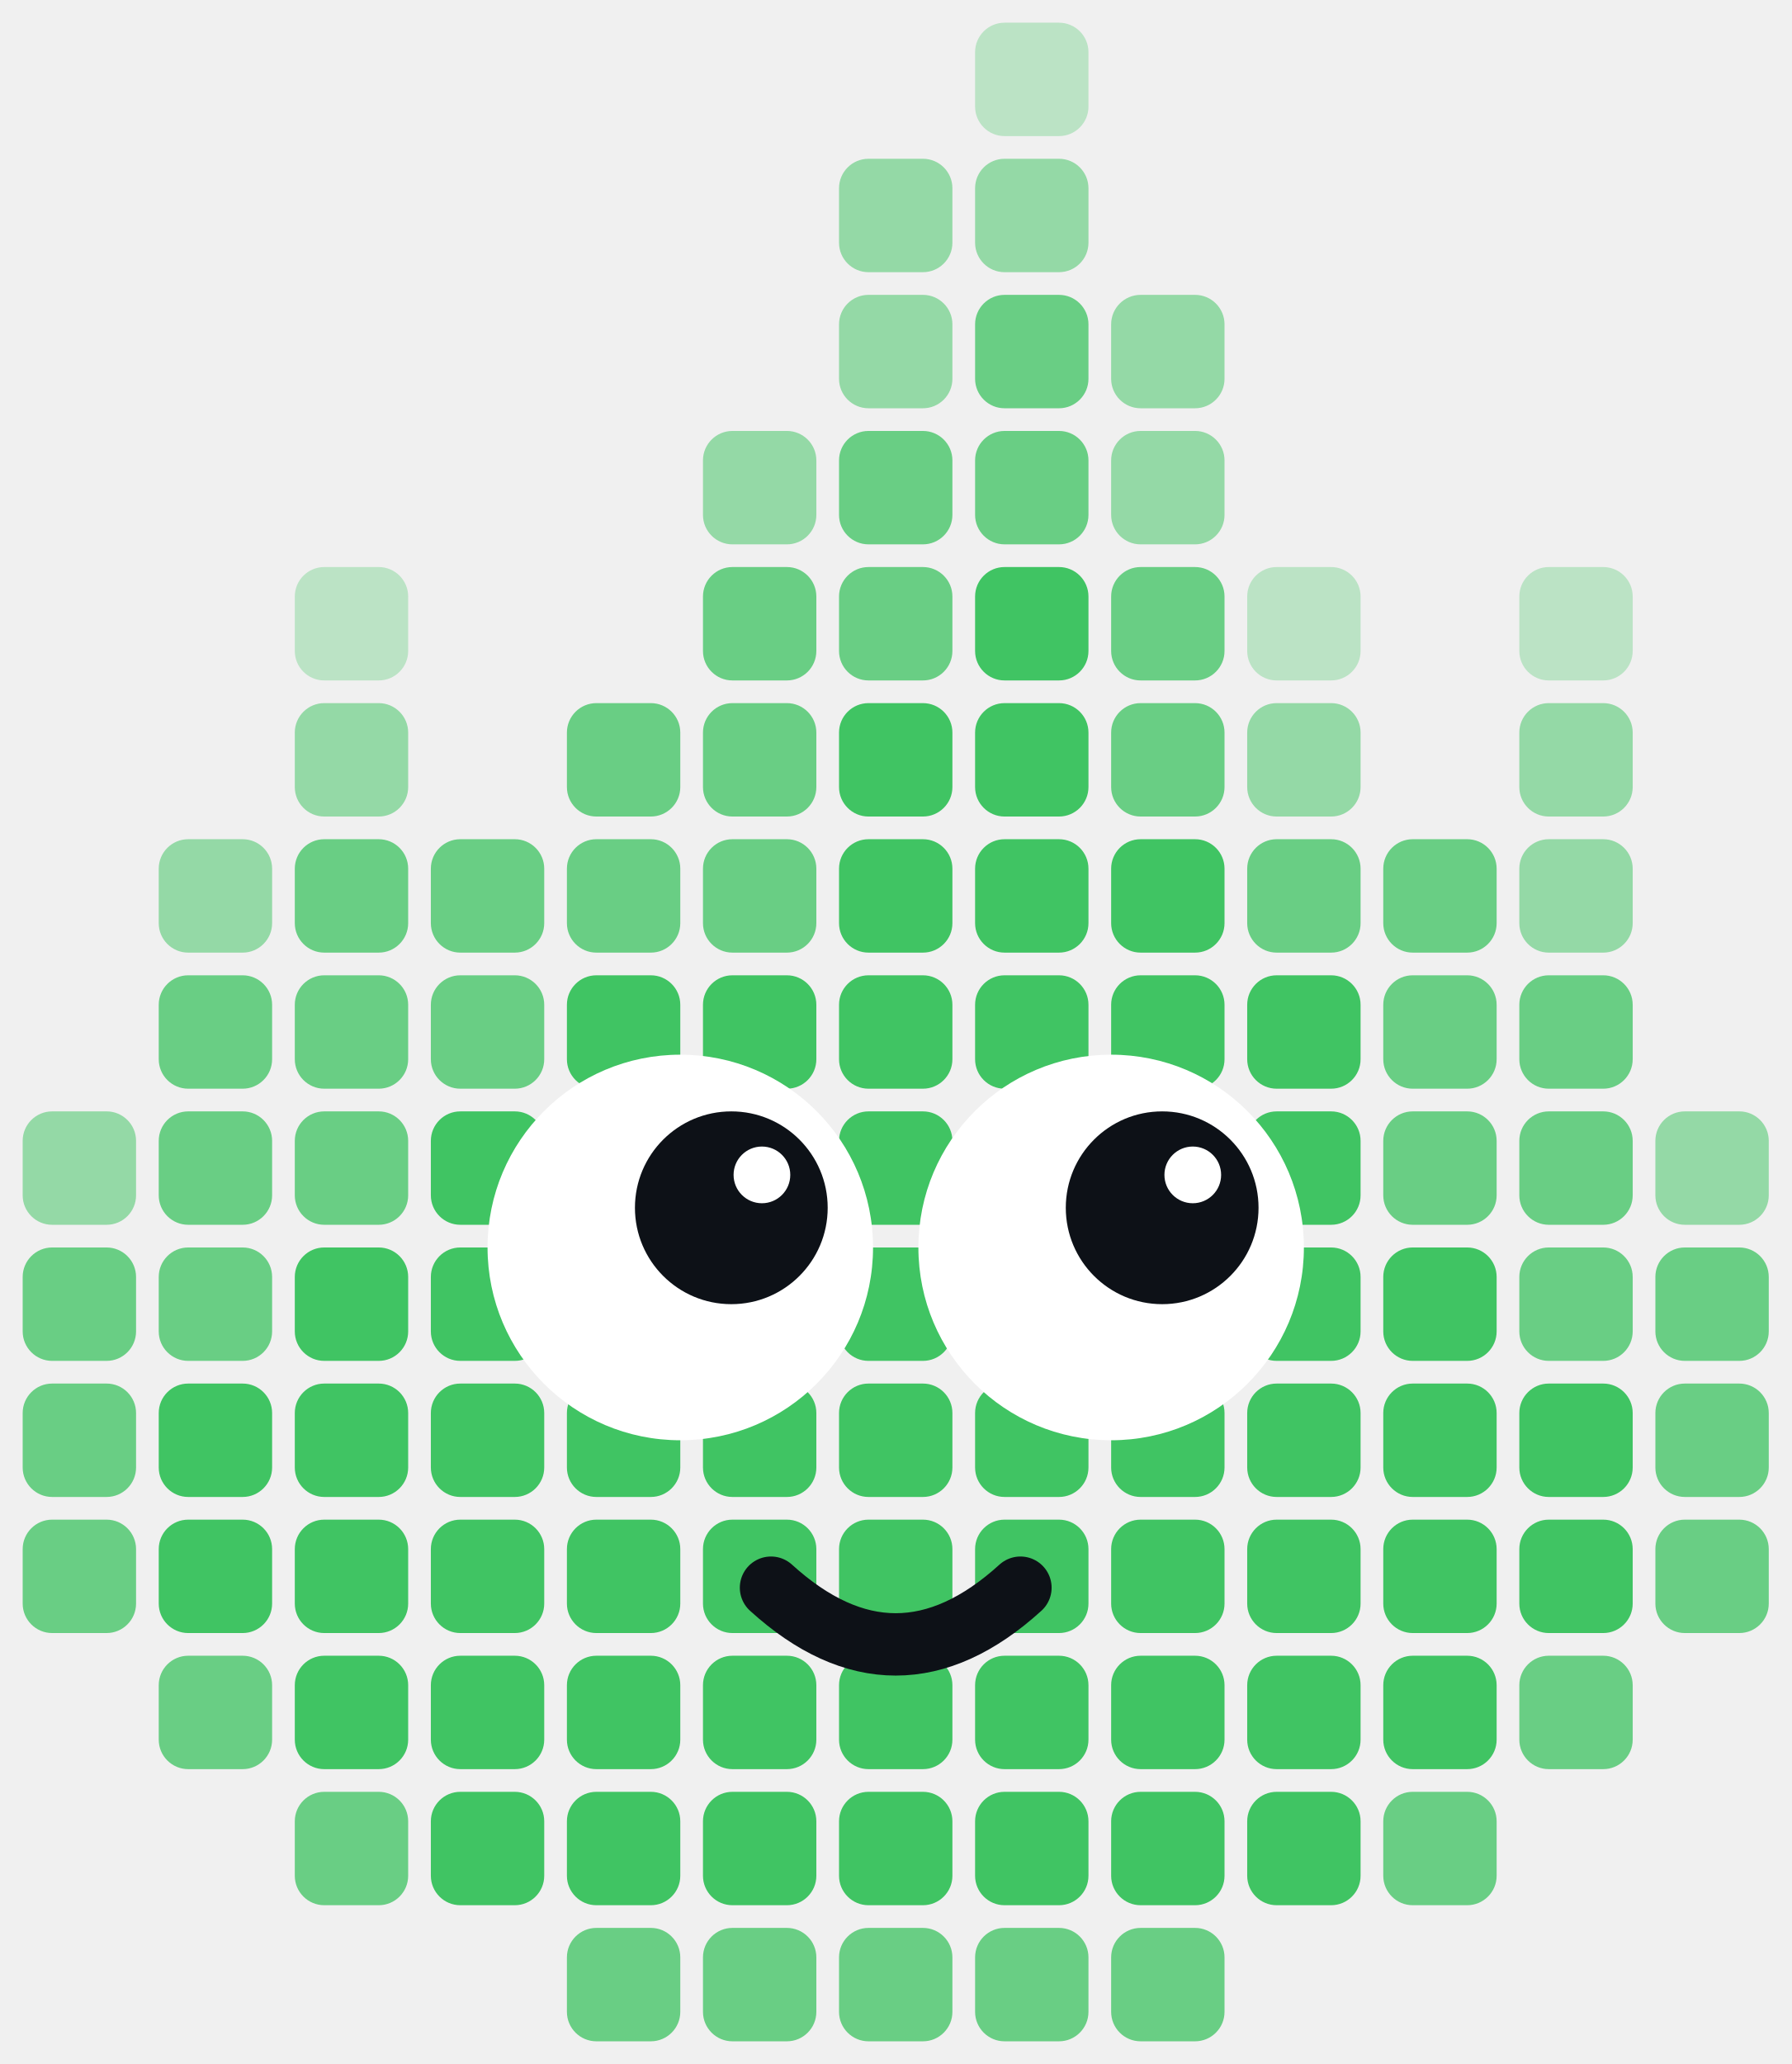
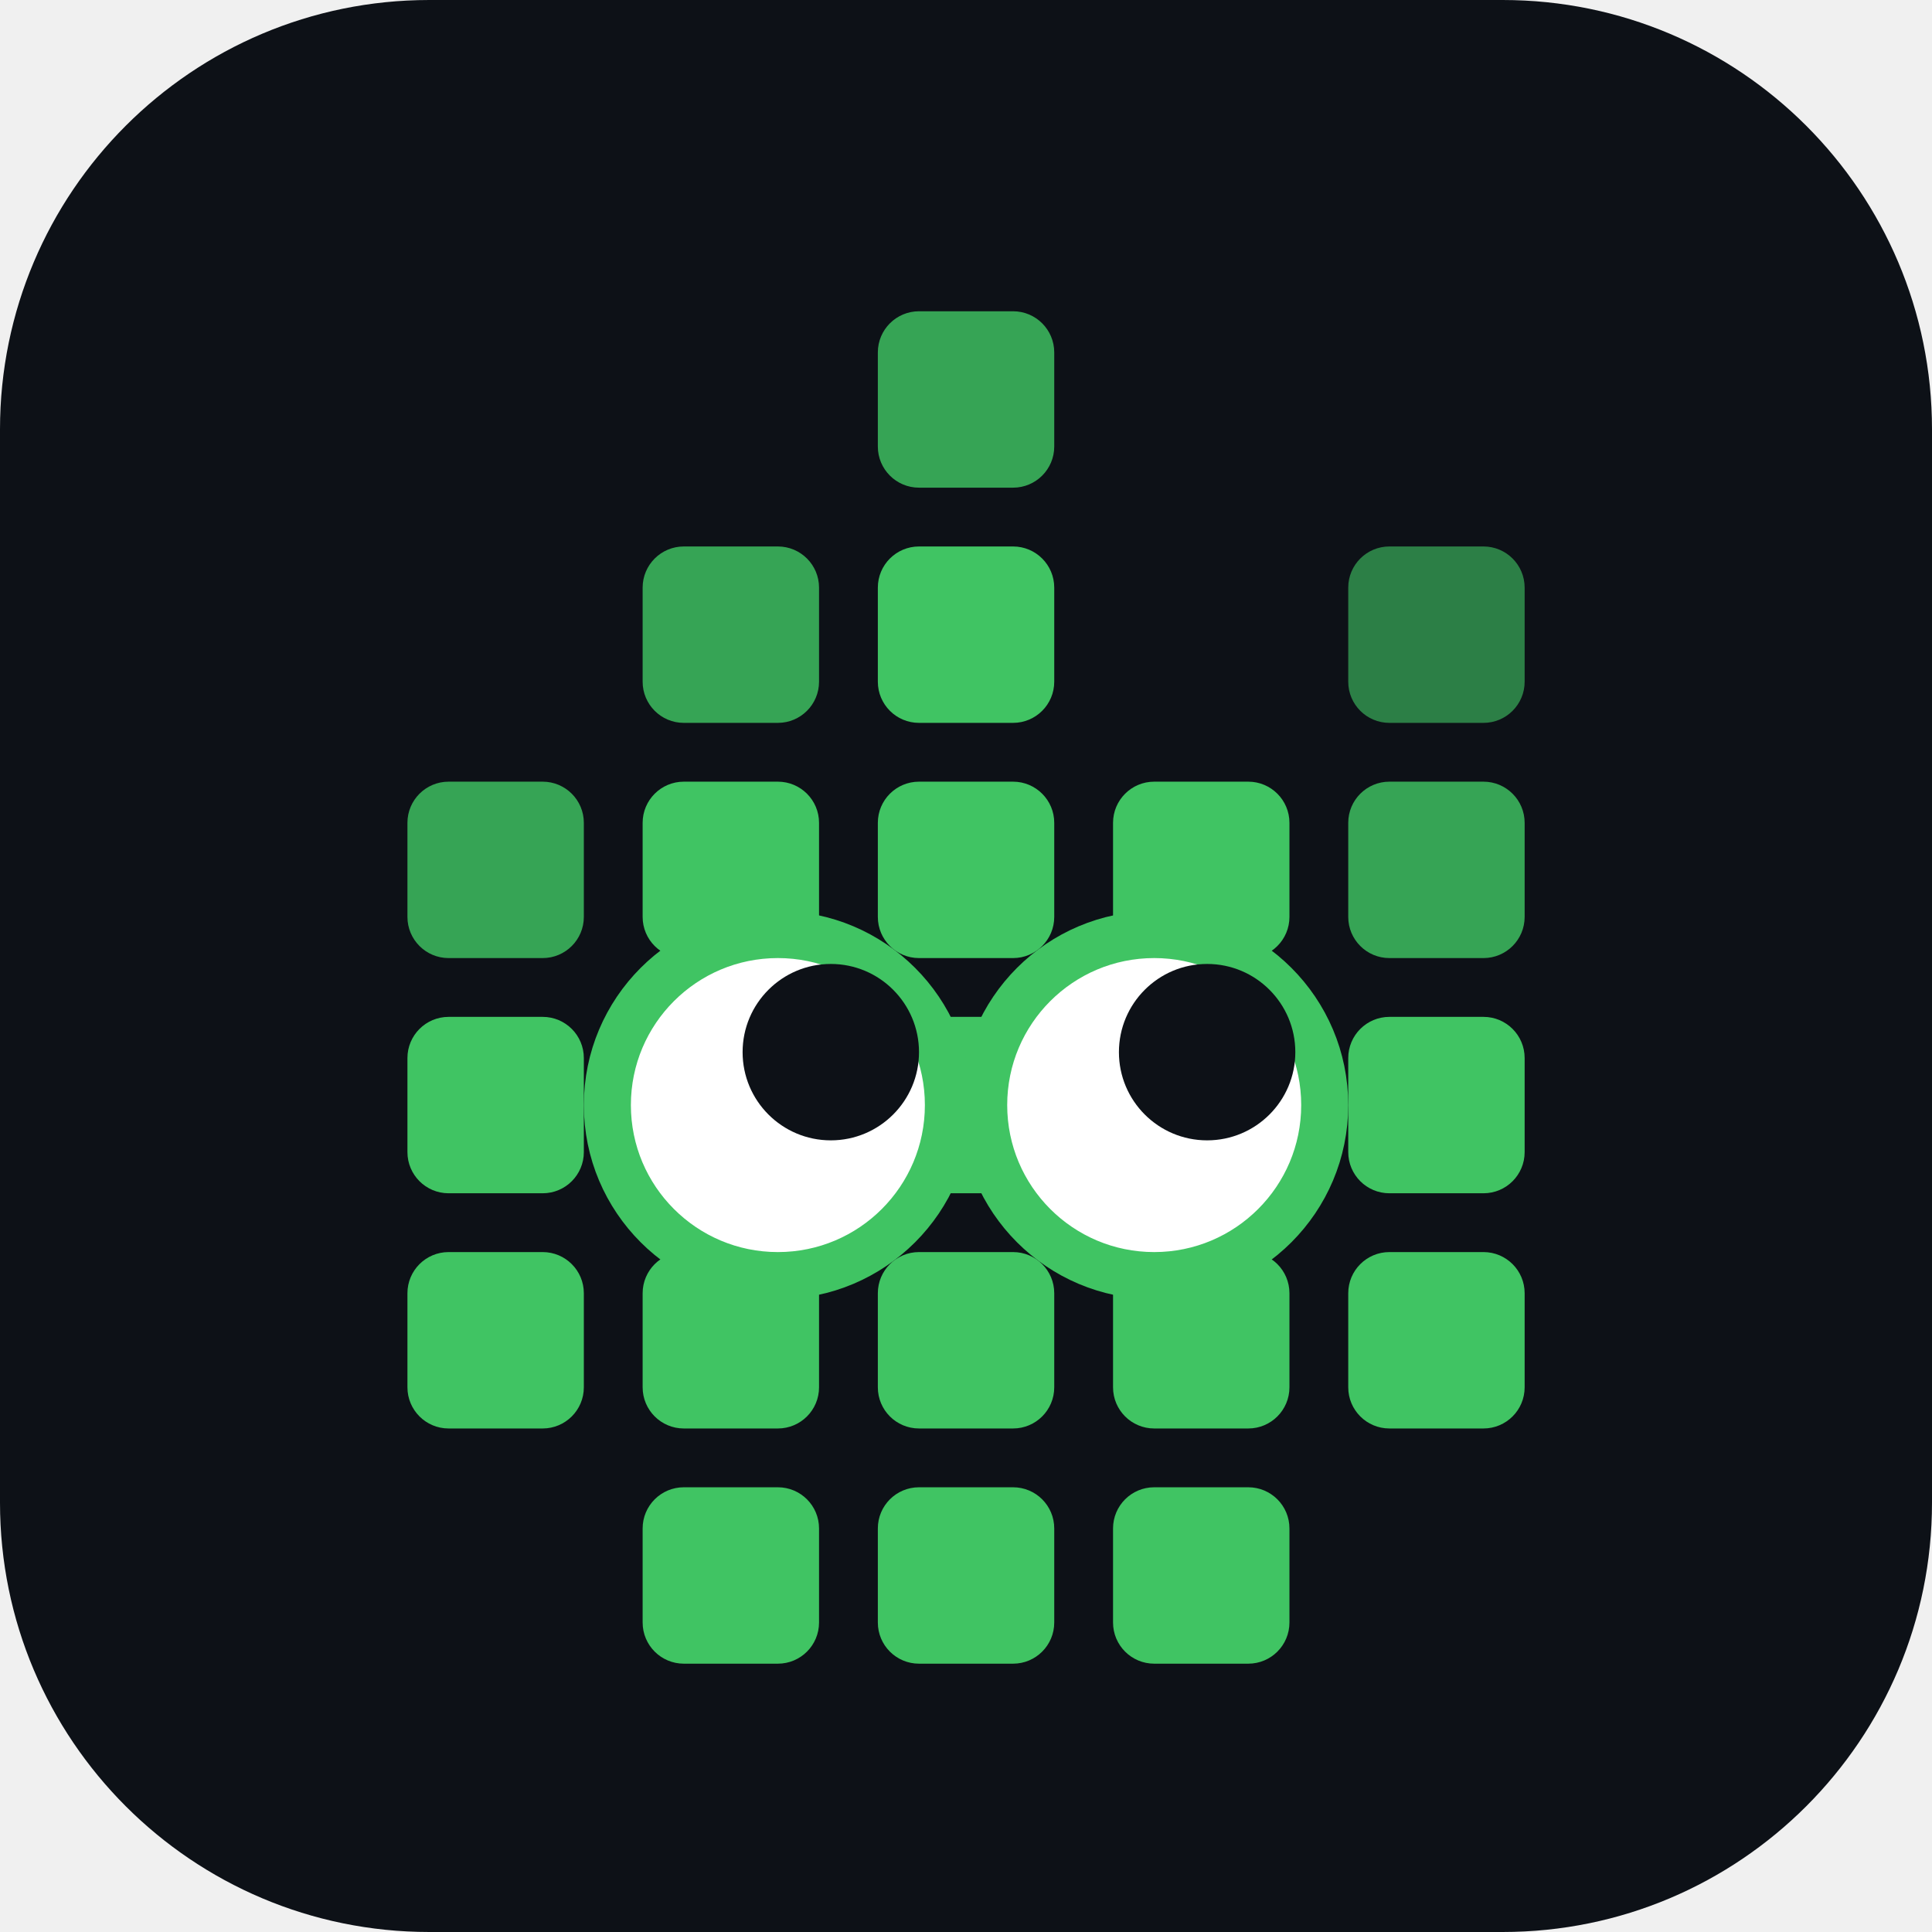
- <svg xmlns="http://www.w3.org/2000/svg" viewBox="-2 -2 158 182" width="64" height="73.722" aria-hidden="true">
-   <rect x="84" y="0" width="10" height="10" rx="2.6" fill="#40c463" fill-opacity="0.3" />
-   <rect x="72" y="12" width="10" height="10" rx="2.6" fill="#40c463" fill-opacity="0.52" />
-   <rect x="84" y="12" width="10" height="10" rx="2.6" fill="#40c463" fill-opacity="0.52" />
-   <rect x="72" y="24" width="10" height="10" rx="2.6" fill="#40c463" fill-opacity="0.52" />
-   <rect x="84" y="24" width="10" height="10" rx="2.6" fill="#40c463" fill-opacity="0.76" />
-   <rect x="96" y="24" width="10" height="10" rx="2.6" fill="#40c463" fill-opacity="0.52" />
-   <rect x="60" y="36" width="10" height="10" rx="2.6" fill="#40c463" fill-opacity="0.52" />
-   <rect x="72" y="36" width="10" height="10" rx="2.6" fill="#40c463" fill-opacity="0.76" />
-   <rect x="84" y="36" width="10" height="10" rx="2.6" fill="#40c463" fill-opacity="0.76" />
-   <rect x="96" y="36" width="10" height="10" rx="2.6" fill="#40c463" fill-opacity="0.52" />
-   <rect x="24" y="48" width="10" height="10" rx="2.6" fill="#40c463" fill-opacity="0.3" />
-   <rect x="60" y="48" width="10" height="10" rx="2.6" fill="#40c463" fill-opacity="0.76" />
-   <rect x="72" y="48" width="10" height="10" rx="2.6" fill="#40c463" fill-opacity="0.76" />
-   <rect x="84" y="48" width="10" height="10" rx="2.6" fill="#40c463" fill-opacity="1" />
-   <rect x="96" y="48" width="10" height="10" rx="2.6" fill="#40c463" fill-opacity="0.76" />
-   <rect x="108" y="48" width="10" height="10" rx="2.6" fill="#40c463" fill-opacity="0.3" />
-   <rect x="132" y="48" width="10" height="10" rx="2.6" fill="#40c463" fill-opacity="0.3" />
-   <rect x="24" y="60" width="10" height="10" rx="2.6" fill="#40c463" fill-opacity="0.52" />
-   <rect x="48" y="60" width="10" height="10" rx="2.6" fill="#40c463" fill-opacity="0.76" />
-   <rect x="60" y="60" width="10" height="10" rx="2.6" fill="#40c463" fill-opacity="0.76" />
-   <rect x="72" y="60" width="10" height="10" rx="2.6" fill="#40c463" fill-opacity="1" />
-   <rect x="84" y="60" width="10" height="10" rx="2.6" fill="#40c463" fill-opacity="1" />
-   <rect x="96" y="60" width="10" height="10" rx="2.6" fill="#40c463" fill-opacity="0.76" />
-   <rect x="108" y="60" width="10" height="10" rx="2.6" fill="#40c463" fill-opacity="0.52" />
-   <rect x="132" y="60" width="10" height="10" rx="2.6" fill="#40c463" fill-opacity="0.52" />
-   <rect x="12" y="72" width="10" height="10" rx="2.6" fill="#40c463" fill-opacity="0.52" />
-   <rect x="24" y="72" width="10" height="10" rx="2.6" fill="#40c463" fill-opacity="0.76" />
-   <rect x="36" y="72" width="10" height="10" rx="2.6" fill="#40c463" fill-opacity="0.76" />
-   <rect x="48" y="72" width="10" height="10" rx="2.6" fill="#40c463" fill-opacity="0.76" />
-   <rect x="60" y="72" width="10" height="10" rx="2.6" fill="#40c463" fill-opacity="0.76" />
-   <rect x="72" y="72" width="10" height="10" rx="2.6" fill="#40c463" fill-opacity="1" />
-   <rect x="84" y="72" width="10" height="10" rx="2.6" fill="#40c463" fill-opacity="1" />
-   <rect x="96" y="72" width="10" height="10" rx="2.6" fill="#40c463" fill-opacity="1" />
-   <rect x="108" y="72" width="10" height="10" rx="2.6" fill="#40c463" fill-opacity="0.76" />
-   <rect x="120" y="72" width="10" height="10" rx="2.6" fill="#40c463" fill-opacity="0.76" />
-   <rect x="132" y="72" width="10" height="10" rx="2.6" fill="#40c463" fill-opacity="0.52" />
-   <rect x="12" y="84" width="10" height="10" rx="2.6" fill="#40c463" fill-opacity="0.76" />
-   <rect x="24" y="84" width="10" height="10" rx="2.6" fill="#40c463" fill-opacity="0.76" />
-   <rect x="36" y="84" width="10" height="10" rx="2.6" fill="#40c463" fill-opacity="0.76" />
-   <rect x="48" y="84" width="10" height="10" rx="2.6" fill="#40c463" fill-opacity="1" />
-   <rect x="60" y="84" width="10" height="10" rx="2.6" fill="#40c463" fill-opacity="1" />
-   <rect x="72" y="84" width="10" height="10" rx="2.6" fill="#40c463" fill-opacity="1" />
-   <rect x="84" y="84" width="10" height="10" rx="2.6" fill="#40c463" fill-opacity="1" />
-   <rect x="96" y="84" width="10" height="10" rx="2.6" fill="#40c463" fill-opacity="1" />
-   <rect x="108" y="84" width="10" height="10" rx="2.6" fill="#40c463" fill-opacity="1" />
-   <rect x="120" y="84" width="10" height="10" rx="2.6" fill="#40c463" fill-opacity="0.76" />
-   <rect x="132" y="84" width="10" height="10" rx="2.6" fill="#40c463" fill-opacity="0.76" />
-   <rect x="0" y="96" width="10" height="10" rx="2.6" fill="#40c463" fill-opacity="0.52" />
-   <rect x="12" y="96" width="10" height="10" rx="2.6" fill="#40c463" fill-opacity="0.76" />
-   <rect x="24" y="96" width="10" height="10" rx="2.6" fill="#40c463" fill-opacity="0.76" />
-   <rect x="36" y="96" width="10" height="10" rx="2.6" fill="#40c463" fill-opacity="1" />
-   <rect x="48" y="96" width="10" height="10" rx="2.6" fill="#40c463" fill-opacity="1" />
-   <rect x="60" y="96" width="10" height="10" rx="2.6" fill="#40c463" fill-opacity="1" />
-   <rect x="72" y="96" width="10" height="10" rx="2.6" fill="#40c463" fill-opacity="1" />
-   <rect x="84" y="96" width="10" height="10" rx="2.6" fill="#40c463" fill-opacity="1" />
-   <rect x="96" y="96" width="10" height="10" rx="2.6" fill="#40c463" fill-opacity="1" />
-   <rect x="108" y="96" width="10" height="10" rx="2.6" fill="#40c463" fill-opacity="1" />
-   <rect x="120" y="96" width="10" height="10" rx="2.6" fill="#40c463" fill-opacity="0.76" />
-   <rect x="132" y="96" width="10" height="10" rx="2.6" fill="#40c463" fill-opacity="0.76" />
-   <rect x="144" y="96" width="10" height="10" rx="2.6" fill="#40c463" fill-opacity="0.52" />
-   <rect x="0" y="108" width="10" height="10" rx="2.6" fill="#40c463" fill-opacity="0.76" />
-   <rect x="12" y="108" width="10" height="10" rx="2.6" fill="#40c463" fill-opacity="0.76" />
-   <rect x="24" y="108" width="10" height="10" rx="2.6" fill="#40c463" fill-opacity="1" />
-   <rect x="36" y="108" width="10" height="10" rx="2.6" fill="#40c463" fill-opacity="1" />
-   <rect x="48" y="108" width="10" height="10" rx="2.6" fill="#40c463" fill-opacity="1" />
-   <rect x="60" y="108" width="10" height="10" rx="2.6" fill="#40c463" fill-opacity="1" />
-   <rect x="72" y="108" width="10" height="10" rx="2.6" fill="#40c463" fill-opacity="1" />
-   <rect x="84" y="108" width="10" height="10" rx="2.6" fill="#40c463" fill-opacity="1" />
-   <rect x="96" y="108" width="10" height="10" rx="2.6" fill="#40c463" fill-opacity="1" />
-   <rect x="108" y="108" width="10" height="10" rx="2.6" fill="#40c463" fill-opacity="1" />
-   <rect x="120" y="108" width="10" height="10" rx="2.6" fill="#40c463" fill-opacity="1" />
-   <rect x="132" y="108" width="10" height="10" rx="2.6" fill="#40c463" fill-opacity="0.76" />
-   <rect x="144" y="108" width="10" height="10" rx="2.6" fill="#40c463" fill-opacity="0.76" />
-   <rect x="0" y="120" width="10" height="10" rx="2.6" fill="#40c463" fill-opacity="0.76" />
-   <rect x="12" y="120" width="10" height="10" rx="2.6" fill="#40c463" fill-opacity="1" />
-   <rect x="24" y="120" width="10" height="10" rx="2.6" fill="#40c463" fill-opacity="1" />
-   <rect x="36" y="120" width="10" height="10" rx="2.6" fill="#40c463" fill-opacity="1" />
-   <rect x="48" y="120" width="10" height="10" rx="2.6" fill="#40c463" fill-opacity="1" />
-   <rect x="60" y="120" width="10" height="10" rx="2.6" fill="#40c463" fill-opacity="1" />
-   <rect x="72" y="120" width="10" height="10" rx="2.6" fill="#40c463" fill-opacity="1" />
-   <rect x="84" y="120" width="10" height="10" rx="2.6" fill="#40c463" fill-opacity="1" />
-   <rect x="96" y="120" width="10" height="10" rx="2.6" fill="#40c463" fill-opacity="1" />
-   <rect x="108" y="120" width="10" height="10" rx="2.6" fill="#40c463" fill-opacity="1" />
-   <rect x="120" y="120" width="10" height="10" rx="2.6" fill="#40c463" fill-opacity="1" />
-   <rect x="132" y="120" width="10" height="10" rx="2.6" fill="#40c463" fill-opacity="1" />
-   <rect x="144" y="120" width="10" height="10" rx="2.6" fill="#40c463" fill-opacity="0.76" />
-   <rect x="0" y="132" width="10" height="10" rx="2.6" fill="#40c463" fill-opacity="0.76" />
-   <rect x="12" y="132" width="10" height="10" rx="2.6" fill="#40c463" fill-opacity="1" />
-   <rect x="24" y="132" width="10" height="10" rx="2.6" fill="#40c463" fill-opacity="1" />
-   <rect x="36" y="132" width="10" height="10" rx="2.6" fill="#40c463" fill-opacity="1" />
-   <rect x="48" y="132" width="10" height="10" rx="2.6" fill="#40c463" fill-opacity="1" />
-   <rect x="60" y="132" width="10" height="10" rx="2.6" fill="#40c463" fill-opacity="1" />
-   <rect x="72" y="132" width="10" height="10" rx="2.6" fill="#40c463" fill-opacity="1" />
-   <rect x="84" y="132" width="10" height="10" rx="2.6" fill="#40c463" fill-opacity="1" />
-   <rect x="96" y="132" width="10" height="10" rx="2.6" fill="#40c463" fill-opacity="1" />
-   <rect x="108" y="132" width="10" height="10" rx="2.6" fill="#40c463" fill-opacity="1" />
-   <rect x="120" y="132" width="10" height="10" rx="2.6" fill="#40c463" fill-opacity="1" />
-   <rect x="132" y="132" width="10" height="10" rx="2.6" fill="#40c463" fill-opacity="1" />
-   <rect x="144" y="132" width="10" height="10" rx="2.6" fill="#40c463" fill-opacity="0.76" />
-   <rect x="12" y="144" width="10" height="10" rx="2.6" fill="#40c463" fill-opacity="0.76" />
-   <rect x="24" y="144" width="10" height="10" rx="2.6" fill="#40c463" fill-opacity="1" />
-   <rect x="36" y="144" width="10" height="10" rx="2.6" fill="#40c463" fill-opacity="1" />
-   <rect x="48" y="144" width="10" height="10" rx="2.6" fill="#40c463" fill-opacity="1" />
-   <rect x="60" y="144" width="10" height="10" rx="2.6" fill="#40c463" fill-opacity="1" />
-   <rect x="72" y="144" width="10" height="10" rx="2.6" fill="#40c463" fill-opacity="1" />
-   <rect x="84" y="144" width="10" height="10" rx="2.6" fill="#40c463" fill-opacity="1" />
-   <rect x="96" y="144" width="10" height="10" rx="2.6" fill="#40c463" fill-opacity="1" />
-   <rect x="108" y="144" width="10" height="10" rx="2.6" fill="#40c463" fill-opacity="1" />
-   <rect x="120" y="144" width="10" height="10" rx="2.6" fill="#40c463" fill-opacity="1" />
-   <rect x="132" y="144" width="10" height="10" rx="2.6" fill="#40c463" fill-opacity="0.76" />
-   <rect x="24" y="156" width="10" height="10" rx="2.6" fill="#40c463" fill-opacity="0.76" />
-   <rect x="36" y="156" width="10" height="10" rx="2.6" fill="#40c463" fill-opacity="1" />
-   <rect x="48" y="156" width="10" height="10" rx="2.6" fill="#40c463" fill-opacity="1" />
-   <rect x="60" y="156" width="10" height="10" rx="2.6" fill="#40c463" fill-opacity="1" />
-   <rect x="72" y="156" width="10" height="10" rx="2.6" fill="#40c463" fill-opacity="1" />
-   <rect x="84" y="156" width="10" height="10" rx="2.6" fill="#40c463" fill-opacity="1" />
-   <rect x="96" y="156" width="10" height="10" rx="2.6" fill="#40c463" fill-opacity="1" />
-   <rect x="108" y="156" width="10" height="10" rx="2.6" fill="#40c463" fill-opacity="1" />
-   <rect x="120" y="156" width="10" height="10" rx="2.6" fill="#40c463" fill-opacity="0.76" />
-   <rect x="48" y="168" width="10" height="10" rx="2.6" fill="#40c463" fill-opacity="0.76" />
-   <rect x="60" y="168" width="10" height="10" rx="2.6" fill="#40c463" fill-opacity="0.76" />
-   <rect x="72" y="168" width="10" height="10" rx="2.6" fill="#40c463" fill-opacity="0.76" />
-   <rect x="84" y="168" width="10" height="10" rx="2.6" fill="#40c463" fill-opacity="0.76" />
-   <rect x="96" y="168" width="10" height="10" rx="2.6" fill="#40c463" fill-opacity="0.76" />
-   <circle cx="58" cy="108" r="17" fill="#fff" />
-   <circle cx="62.5" cy="104.5" r="8.5" fill="#0d1117" />
-   <circle cx="65.2" cy="101.6" r="2.5" fill="#fff" />
-   <circle cx="96" cy="108" r="17" fill="#fff" />
-   <circle cx="100.5" cy="104.5" r="8.5" fill="#0d1117" />
-   <circle cx="103.2" cy="101.6" r="2.5" fill="#fff" />
-   <path d="M66 138 Q77 148 88 138" fill="none" stroke="#0d1117" stroke-width="5.5" stroke-linecap="round" />
+ <svg xmlns="http://www.w3.org/2000/svg" viewBox="0 0 180 180" width="64" height="64" aria-hidden="true">
+   <rect width="180" height="180" rx="40" fill="#0d1117" />
+   <g transform="translate(37.96 29.00) scale(5.4783)">
+     <rect class="sq" data-level="3" x="8" y="0" width="3" height="3" rx="0.7" fill="#40c463" fill-opacity="0.82" />
+     <rect class="sq" data-level="3" x="4" y="4" width="3" height="3" rx="0.7" fill="#40c463" fill-opacity="0.82" />
+     <rect class="sq" data-level="4" x="8" y="4" width="3" height="3" rx="0.7" fill="#40c463" fill-opacity="1" />
+     <rect class="sq" data-level="2" x="16" y="4" width="3" height="3" rx="0.7" fill="#40c463" fill-opacity="0.62" />
+     <rect class="sq" data-level="3" x="0" y="8" width="3" height="3" rx="0.7" fill="#40c463" fill-opacity="0.82" />
+     <rect class="sq" data-level="4" x="4" y="8" width="3" height="3" rx="0.7" fill="#40c463" fill-opacity="1" />
+     <rect class="sq" data-level="4" x="8" y="8" width="3" height="3" rx="0.7" fill="#40c463" fill-opacity="1" />
+     <rect class="sq" data-level="4" x="12" y="8" width="3" height="3" rx="0.7" fill="#40c463" fill-opacity="1" />
+     <rect class="sq" data-level="3" x="16" y="8" width="3" height="3" rx="0.7" fill="#40c463" fill-opacity="0.82" />
+     <rect class="sq" data-level="4" x="0" y="12" width="3" height="3" rx="0.7" fill="#40c463" fill-opacity="1" />
+     <rect class="sq" data-level="4" x="4" y="12" width="3" height="3" rx="0.7" fill="#40c463" fill-opacity="1" />
+     <rect class="sq" data-level="4" x="8" y="12" width="3" height="3" rx="0.7" fill="#40c463" fill-opacity="1" />
+     <rect class="sq" data-level="4" x="12" y="12" width="3" height="3" rx="0.7" fill="#40c463" fill-opacity="1" />
+     <rect class="sq" data-level="4" x="16" y="12" width="3" height="3" rx="0.7" fill="#40c463" fill-opacity="1" />
+     <rect class="sq" data-level="4" x="0" y="16" width="3" height="3" rx="0.7" fill="#40c463" fill-opacity="1" />
+     <rect class="sq" data-level="4" x="4" y="16" width="3" height="3" rx="0.7" fill="#40c463" fill-opacity="1" />
+     <rect class="sq" data-level="4" x="8" y="16" width="3" height="3" rx="0.7" fill="#40c463" fill-opacity="1" />
+     <rect class="sq" data-level="4" x="12" y="16" width="3" height="3" rx="0.7" fill="#40c463" fill-opacity="1" />
+     <rect class="sq" data-level="4" x="16" y="16" width="3" height="3" rx="0.7" fill="#40c463" fill-opacity="1" />
+     <rect class="sq" data-level="4" x="4" y="20" width="3" height="3" rx="0.7" fill="#40c463" fill-opacity="1" />
+     <rect class="sq" data-level="4" x="8" y="20" width="3" height="3" rx="0.7" fill="#40c463" fill-opacity="1" />
+     <rect class="sq" data-level="4" x="12" y="20" width="3" height="3" rx="0.7" fill="#40c463" fill-opacity="1" />
+     <g class="eyes">
+       <circle cx="6.3" cy="13.5" r="2.9" fill="#fff" stroke="#40c463" stroke-width="0.8" />
+       <g class="pupil">
+         <circle cx="7.2" cy="12.6" r="1.5" fill="#0d1117" />
+       </g>
+       <circle cx="12.7" cy="13.5" r="2.9" fill="#fff" stroke="#40c463" stroke-width="0.8" />
+       <g class="pupil">
+         <circle cx="13.6" cy="12.6" r="1.5" fill="#0d1117" />
+       </g>
+     </g>
+   </g>
</svg>
